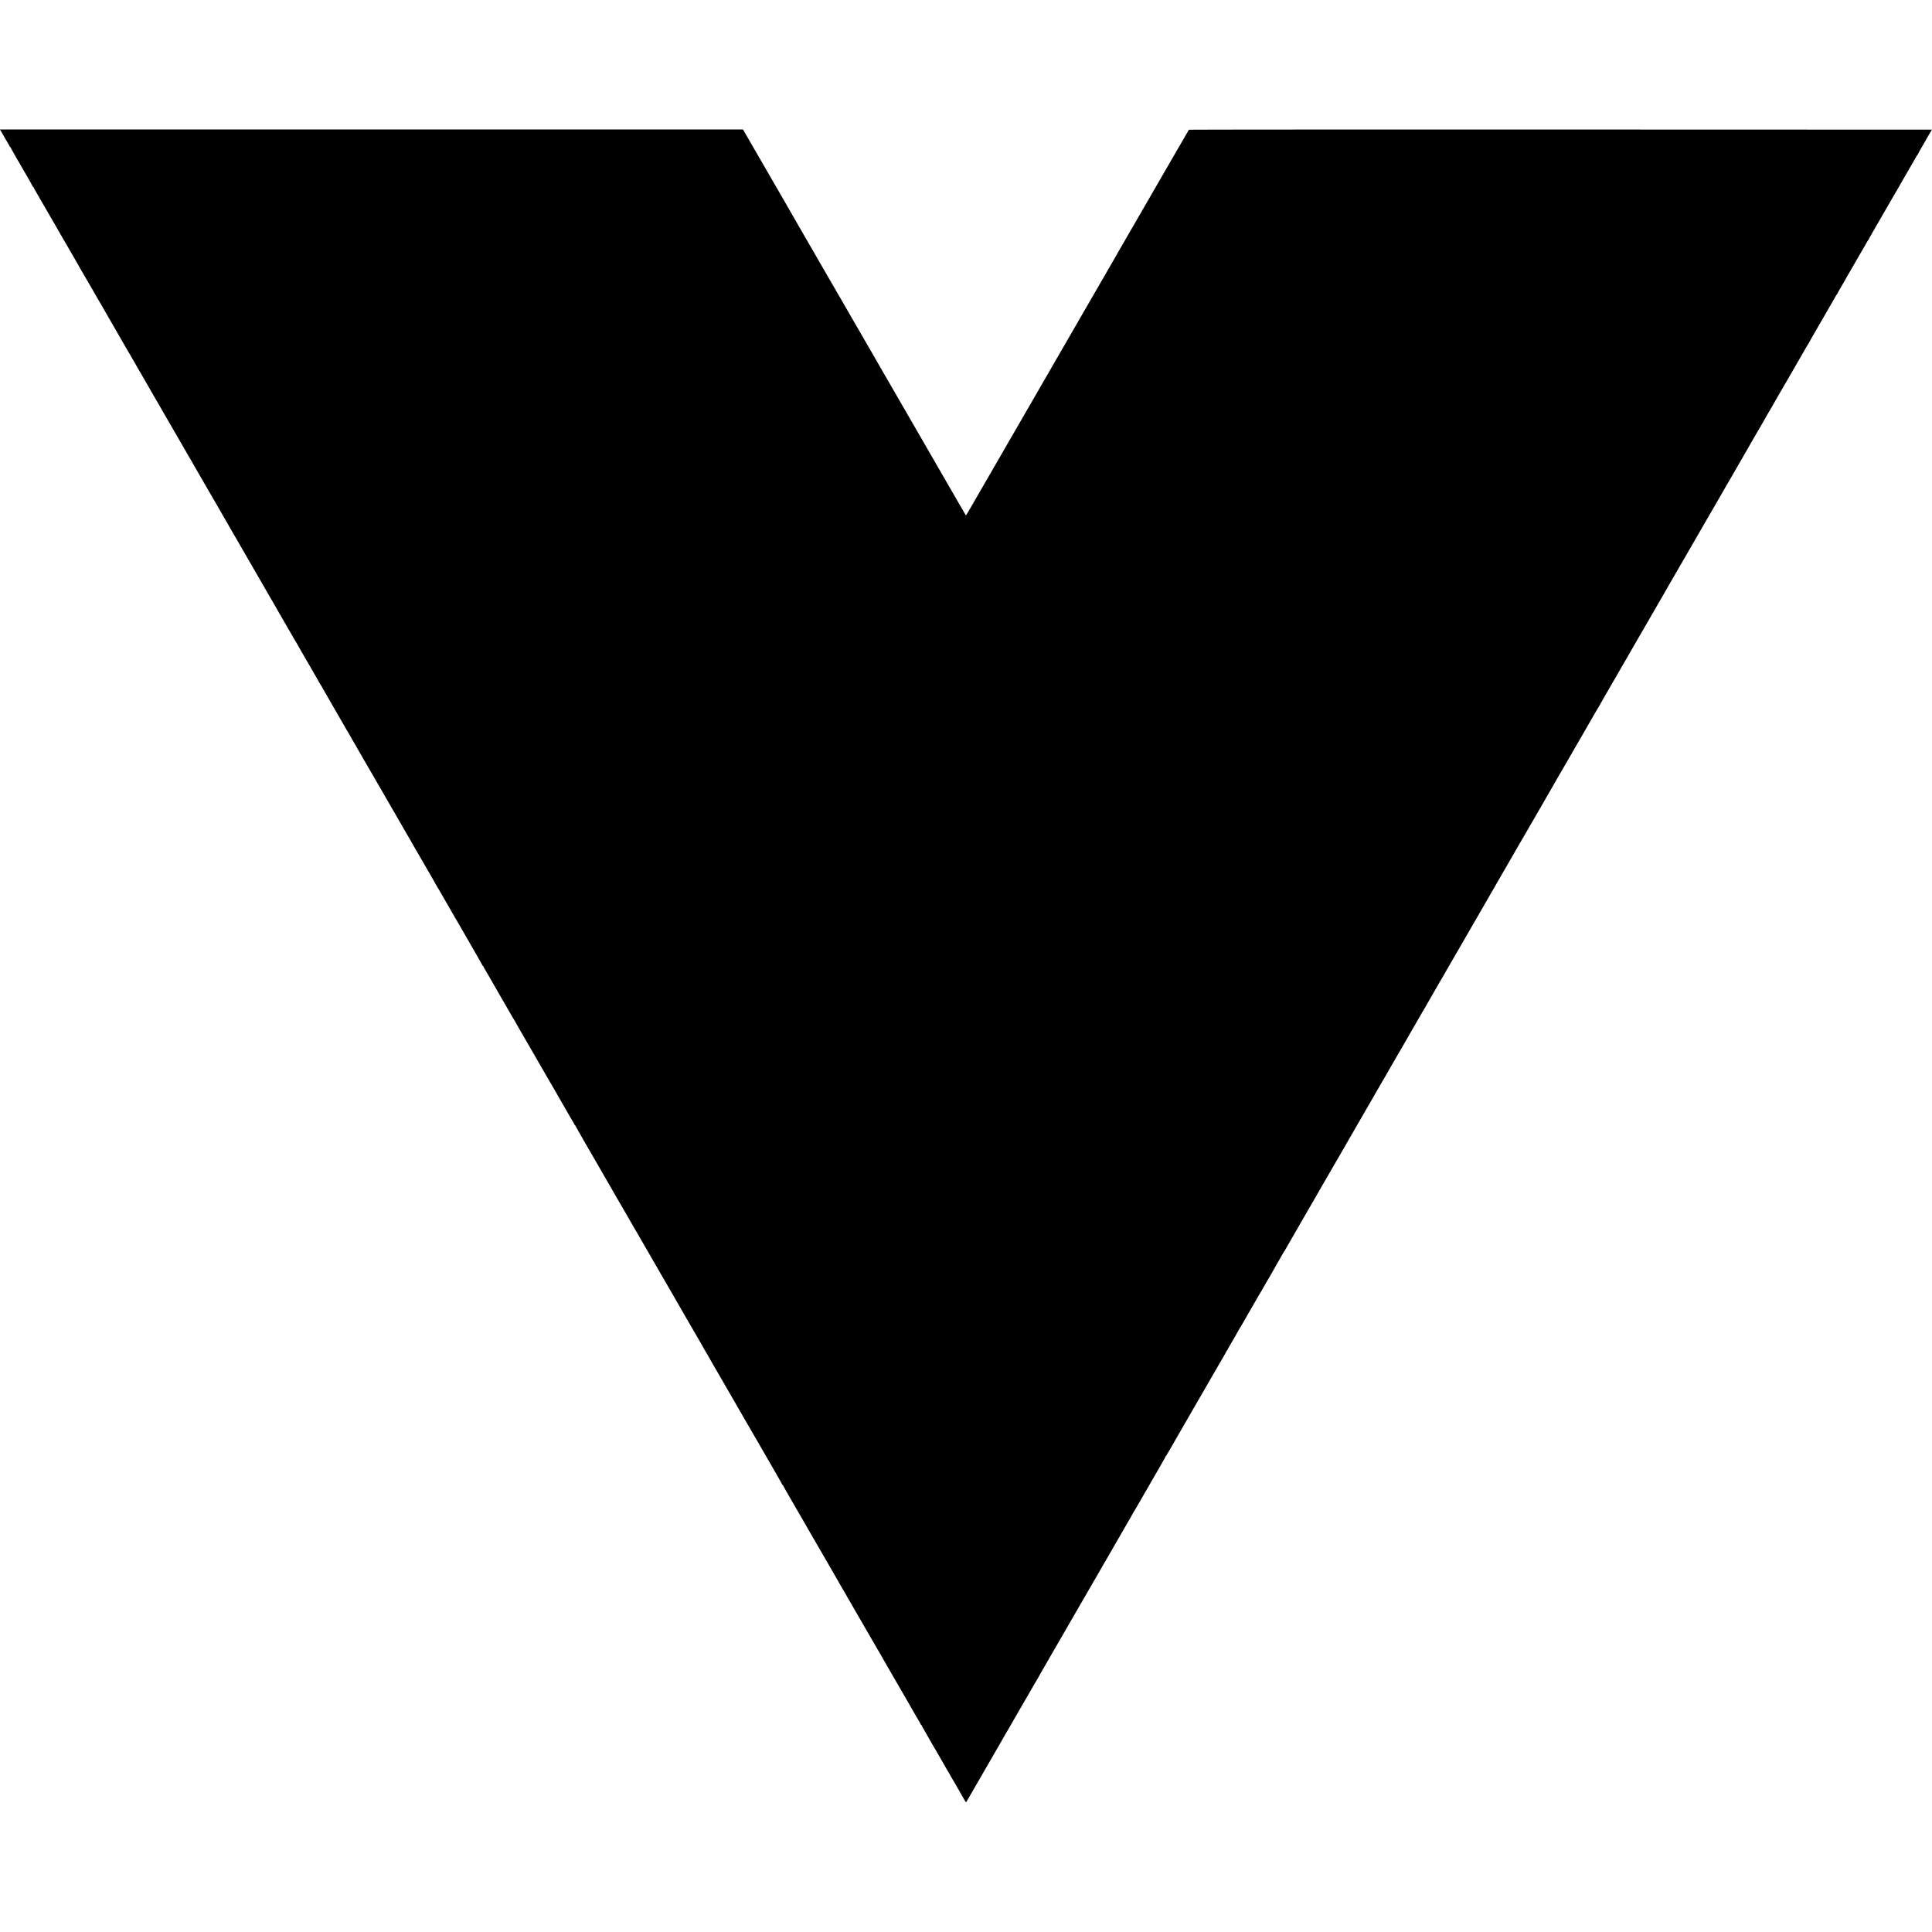
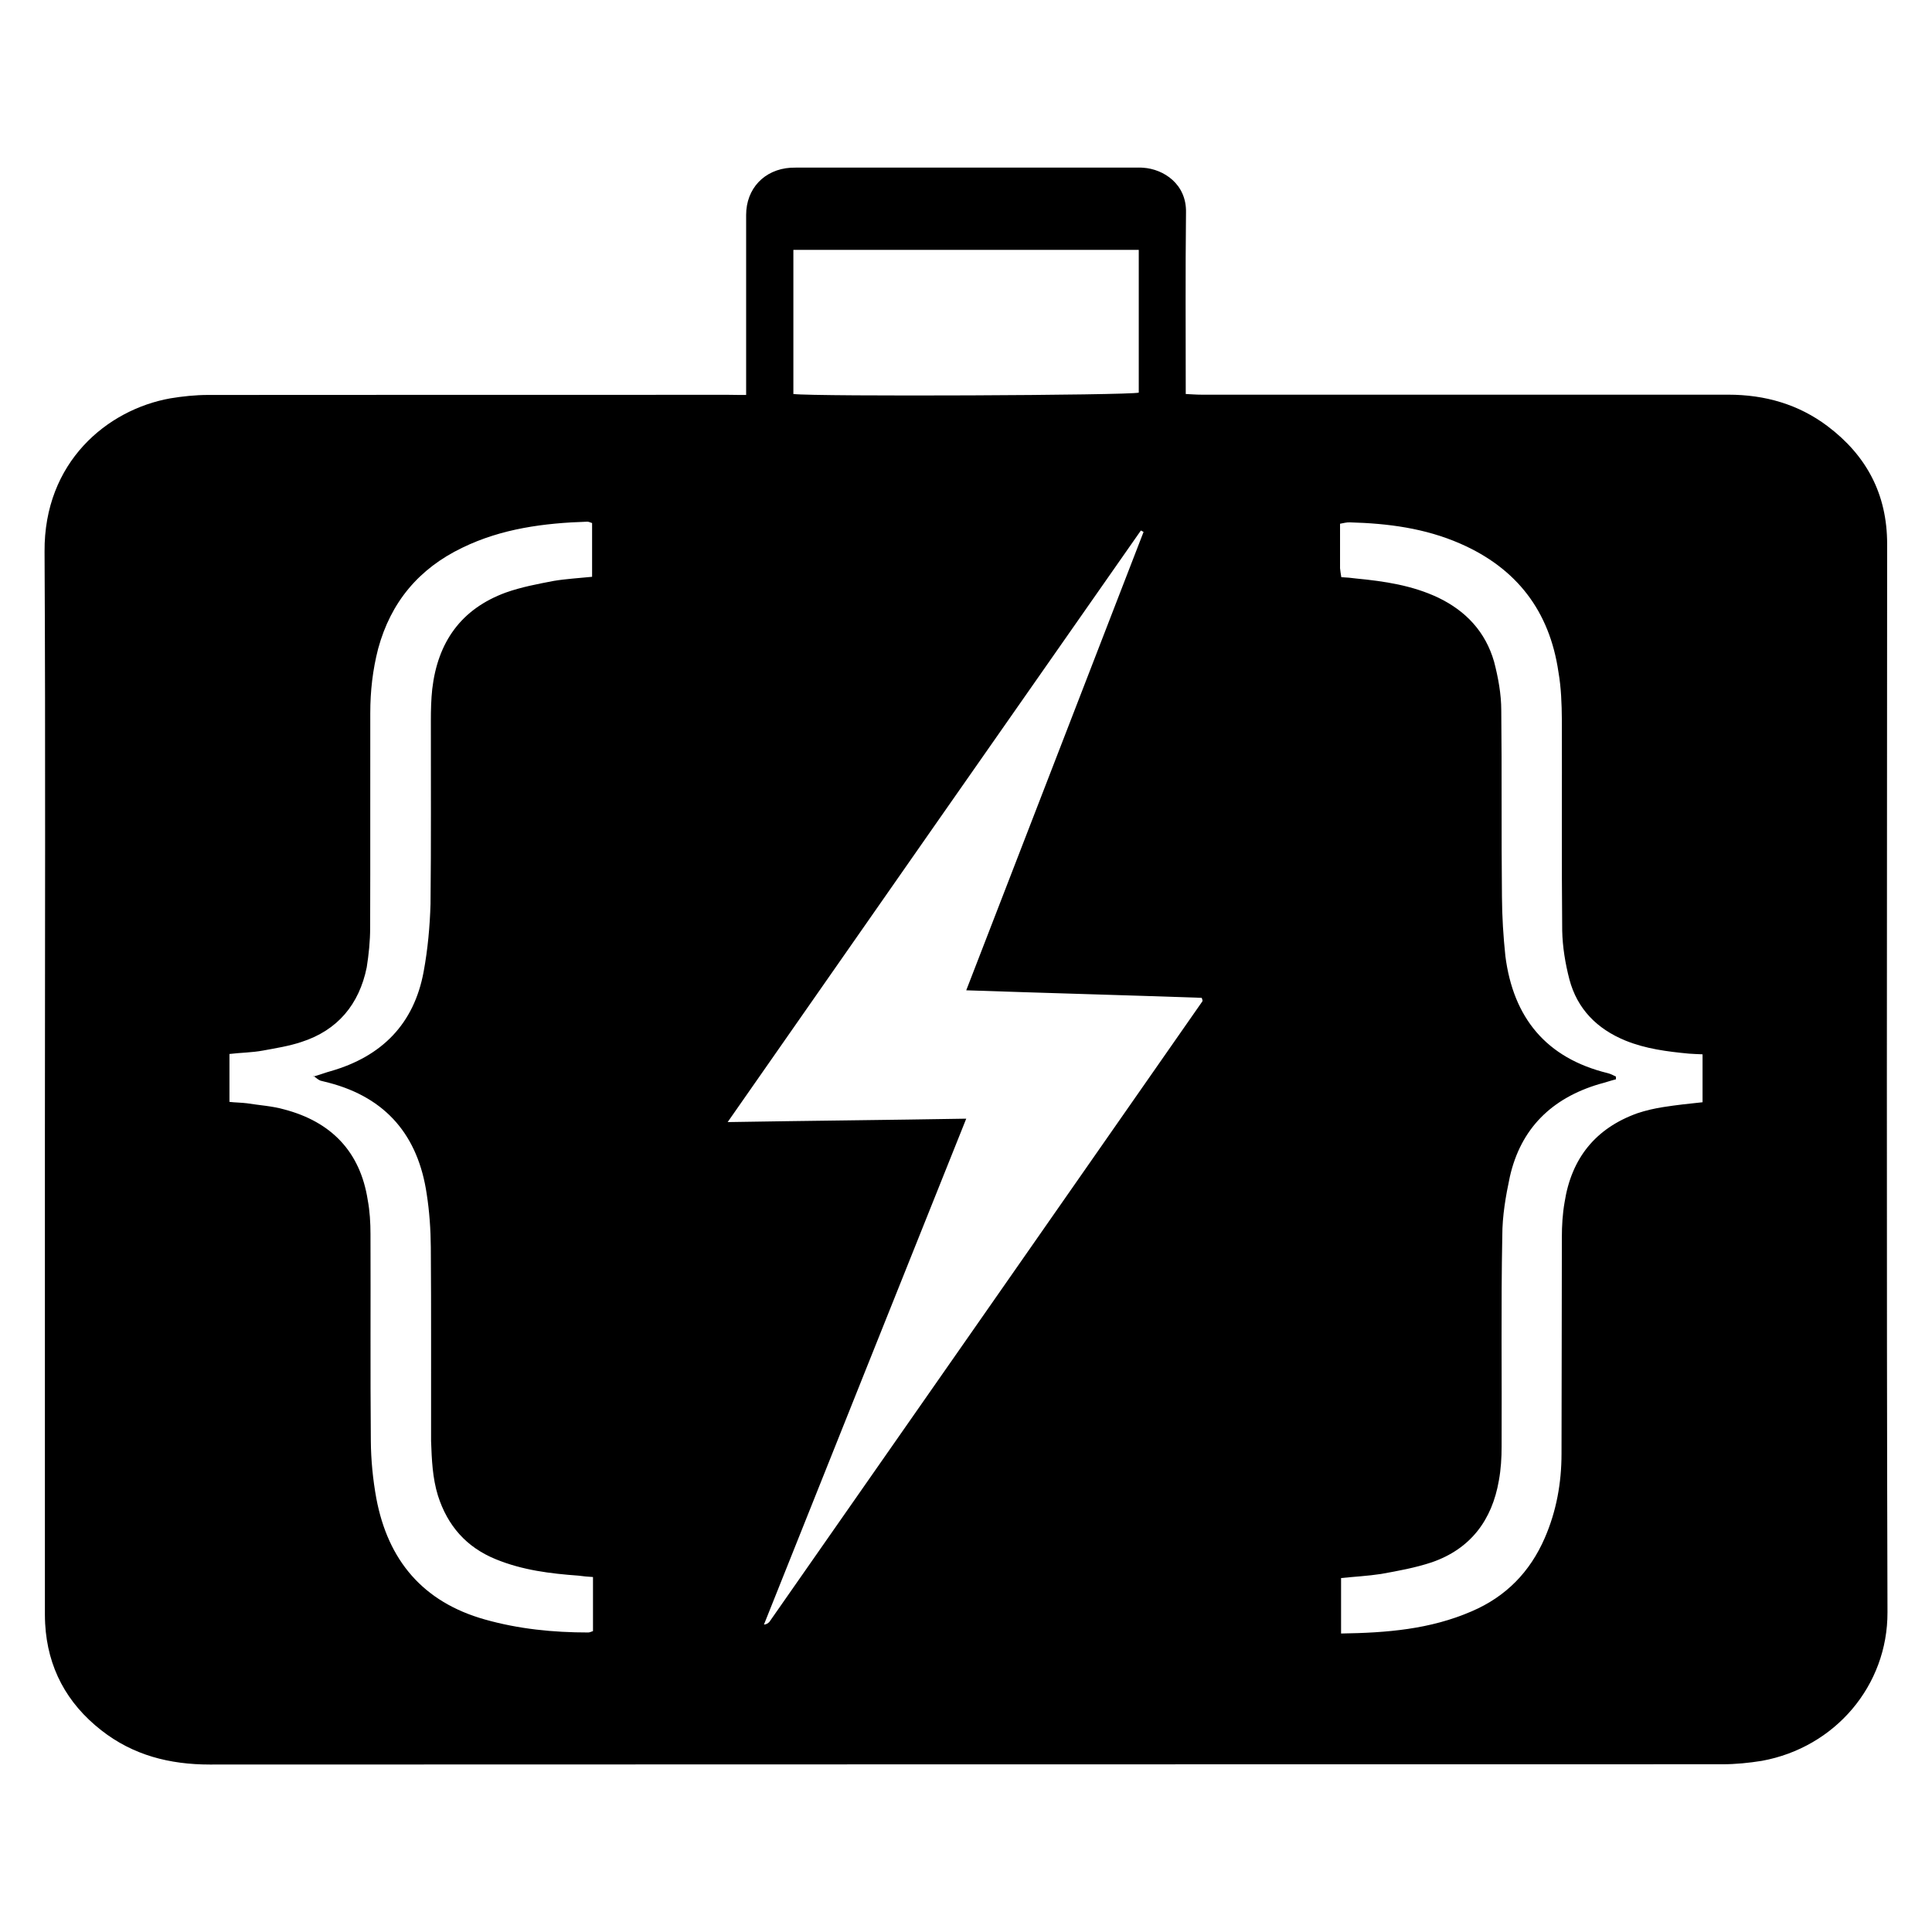
- <svg xmlns="http://www.w3.org/2000/svg" version="1.0" width="16pt" height="16pt" viewBox="0 0 16 16" preserveAspectRatio="xMidYMid meet">
-   <g transform="translate(0,16) scale(0.00032,-0.00032)" fill="#000000" stroke="none">
-     <path d="M18 46618 c45 -75 122 -207 122 -211 0 -2 25 -45 55 -95 30 -50 55 -96 55 -102 0 -5 5 -10 10 -10 6 0 10 -4 10 -9 0 -5 73 -135 161 -288 89 -153 173 -298 187 -323 14 -25 32 -57 41 -72 88 -149 187 -324 189 -335 2 -7 8 -13 13 -13 5 0 9 -4 9 -10 0 -5 46 -89 103 -187 175 -302 490 -846 507 -876 8 -16 20 -36 25 -45 28 -46 290 -498 339 -585 13 -23 74 -129 136 -236 61 -107 123 -215 137 -240 14 -25 29 -50 33 -56 5 -5 23 -37 40 -70 18 -33 38 -67 44 -75 11 -16 21 -33 63 -109 14 -25 29 -50 33 -56 4 -5 21 -35 38 -65 55 -100 261 -455 269 -465 4 -5 14 -21 20 -35 15 -29 41 -75 103 -180 24 -41 52 -88 60 -105 9 -16 57 -100 107 -185 112 -193 362 -626 380 -660 8 -14 23 -38 33 -55 11 -16 23 -37 27 -45 4 -8 26 -46 48 -85 23 -38 53 -90 67 -115 46 -81 64 -113 178 -310 62 -107 121 -210 132 -227 37 -67 56 -99 85 -148 16 -27 32 -57 36 -65 4 -8 15 -27 25 -42 9 -15 53 -89 96 -165 44 -76 177 -307 296 -513 120 -206 268 -463 330 -570 131 -227 117 -203 200 -348 36 -62 73 -125 82 -140 10 -15 21 -34 25 -42 4 -8 20 -37 36 -65 17 -27 38 -65 48 -82 49 -85 64 -111 87 -153 13 -25 28 -49 32 -55 4 -5 78 -134 165 -285 87 -151 166 -288 176 -305 10 -16 26 -43 35 -59 9 -17 125 -217 257 -445 132 -229 253 -441 270 -471 17 -30 45 -79 64 -108 18 -29 33 -54 33 -57 0 -2 20 -37 44 -77 24 -40 123 -212 221 -383 97 -170 190 -330 205 -355 16 -25 39 -65 53 -90 13 -25 81 -144 152 -265 70 -121 137 -238 150 -260 12 -22 37 -65 55 -95 18 -30 43 -73 55 -95 12 -22 48 -85 80 -140 77 -132 163 -280 190 -330 13 -22 71 -123 130 -225 59 -102 116 -199 126 -217 10 -17 29 -50 43 -72 15 -22 26 -43 26 -45 0 -2 27 -50 60 -106 33 -56 60 -103 60 -105 0 -2 55 -98 90 -155 8 -14 182 -316 239 -414 13 -22 45 -79 72 -124 27 -46 49 -86 49 -89 0 -2 14 -24 30 -48 16 -24 30 -46 30 -49 0 -5 74 -135 100 -176 5 -8 24 -42 43 -75 50 -88 58 -101 262 -455 104 -179 199 -345 213 -370 14 -25 28 -49 32 -55 4 -5 17 -26 28 -45 10 -19 62 -109 114 -200 114 -197 133 -230 170 -295 16 -27 33 -57 38 -65 17 -28 96 -165 103 -180 4 -8 16 -28 26 -45 10 -16 77 -131 148 -255 72 -124 181 -313 243 -420 62 -107 121 -209 131 -227 35 -62 323 -560 392 -678 38 -66 83 -145 100 -175 16 -30 33 -59 37 -65 4 -5 17 -27 29 -47 34 -61 56 -100 90 -156 17 -29 31 -55 31 -57 0 -2 17 -32 39 -67 21 -35 134 -229 251 -433 117 -203 235 -407 261 -451 27 -45 49 -85 49 -88 0 -4 8 -19 19 -34 15 -21 200 -341 309 -533 10 -19 33 -58 51 -87 17 -29 31 -54 31 -56 0 -2 25 -44 55 -94 30 -50 55 -95 55 -98 0 -4 6 -15 14 -23 7 -9 27 -41 43 -71 17 -30 170 -297 342 -594 171 -296 311 -542 311 -547 0 -5 5 -9 10 -9 6 0 10 -4 10 -10 0 -5 22 -47 49 -92 27 -46 58 -99 68 -118 24 -43 81 -140 93 -160 5 -8 66 -114 135 -235 69 -121 130 -227 135 -235 12 -21 259 -447 283 -490 10 -19 28 -47 38 -62 11 -14 19 -29 19 -32 0 -3 37 -69 83 -148 99 -170 305 -526 337 -583 13 -22 31 -53 41 -70 11 -16 22 -37 26 -45 7 -14 82 -146 103 -180 14 -24 181 -311 205 -355 13 -22 46 -80 75 -130 29 -49 64 -110 78 -135 14 -25 51 -88 82 -140 31 -52 59 -102 63 -110 4 -8 18 -33 31 -55 205 -353 284 -489 309 -535 17 -30 45 -78 62 -106 18 -28 36 -60 39 -72 4 -12 12 -22 17 -22 5 0 9 -4 9 -10 0 -5 109 -197 241 -427 133 -230 250 -431 259 -448 51 -90 222 -385 280 -485 37 -63 78 -135 92 -160 14 -25 67 -117 118 -205 51 -88 101 -175 111 -193 34 -58 55 -95 149 -257 51 -88 101 -173 110 -190 9 -16 76 -131 147 -255 72 -124 140 -241 151 -260 61 -108 281 -489 355 -615 38 -66 77 -133 87 -150 35 -63 91 -161 100 -175 14 -23 99 -169 128 -220 54 -97 135 -235 142 -245 4 -5 20 -32 35 -60 26 -48 238 -416 276 -480 10 -16 26 -46 37 -65 30 -53 382 -661 403 -695 10 -16 22 -37 26 -45 4 -8 26 -48 50 -88 24 -41 43 -75 43 -77 0 -2 22 -40 50 -85 27 -45 50 -84 50 -86 0 -3 38 -69 83 -147 84 -142 302 -520 340 -587 10 -19 34 -60 52 -90 18 -30 44 -75 57 -100 14 -25 45 -79 70 -120 25 -41 56 -96 70 -121 14 -25 77 -133 138 -240 62 -107 122 -210 132 -229 25 -43 310 -535 337 -581 11 -19 26 -45 34 -59 17 -32 238 -414 266 -460 11 -19 24 -41 28 -49 3 -7 75 -133 160 -278 84 -146 153 -269 153 -274 0 -5 5 -9 10 -9 6 0 10 -4 10 -10 0 -5 82 -150 181 -322 182 -314 201 -346 240 -415 12 -21 80 -139 152 -263 71 -124 141 -245 155 -270 14 -25 28 -49 32 -55 6 -8 145 -248 220 -380 37 -66 209 -362 229 -395 11 -19 24 -42 28 -49 4 -8 67 -118 140 -243 73 -125 133 -230 133 -233 0 -2 15 -28 33 -57 19 -29 47 -78 64 -108 17 -30 53 -93 79 -139 53 -90 82 -141 157 -272 82 -142 115 -199 381 -659 142 -245 268 -463 281 -485 12 -22 71 -125 132 -230 60 -104 172 -298 248 -430 76 -132 146 -253 156 -270 11 -16 22 -36 26 -44 3 -8 30 -54 60 -103 29 -49 53 -91 53 -93 0 -3 18 -34 40 -70 22 -36 40 -67 40 -69 0 -2 37 -66 81 -142 45 -77 98 -168 119 -204 20 -36 47 -81 58 -100 12 -19 27 -47 33 -62 6 -16 15 -28 20 -28 5 0 9 -4 9 -9 0 -6 63 -118 140 -251 77 -133 140 -243 140 -245 0 -2 18 -33 41 -70 22 -37 49 -83 60 -101 10 -19 29 -51 40 -71 25 -45 109 -189 126 -218 7 -11 17 -29 22 -40 6 -11 22 -38 35 -60 14 -22 37 -62 52 -90 14 -27 35 -62 45 -77 11 -14 19 -29 19 -32 0 -3 18 -35 40 -71 22 -36 40 -67 40 -69 0 -2 19 -35 42 -72 23 -38 55 -94 72 -124 26 -47 139 -244 171 -298 6 -9 21 -36 34 -60 28 -48 37 -51 51 -19 6 12 19 36 29 52 10 17 27 46 38 65 11 19 104 181 208 360 103 179 199 345 213 370 14 25 42 74 64 109 21 34 38 65 38 67 0 2 18 33 40 69 22 36 40 67 40 69 0 3 177 310 199 346 16 26 136 234 140 244 2 5 25 44 52 88 27 44 49 81 49 84 0 2 18 34 40 70 22 36 40 67 40 69 0 2 20 36 43 77 35 58 169 289 297 513 9 17 50 86 90 155 40 69 86 150 103 180 16 30 35 62 41 70 6 8 16 24 22 35 35 64 72 129 167 293 59 100 116 199 127 220 11 20 30 53 41 72 43 72 1070 1850 1121 1940 14 25 65 113 113 195 48 83 96 166 107 185 10 19 28 50 38 68 11 18 73 124 137 235 64 111 175 303 246 427 71 124 173 299 225 390 52 91 116 202 143 248 27 45 49 85 49 89 0 4 6 14 14 22 7 9 28 43 46 76 26 47 251 436 378 655 11 19 29 51 40 70 11 19 101 176 201 348 99 172 181 317 181 323 0 5 5 9 10 9 6 0 10 5 10 11 0 6 8 23 18 37 11 15 32 52 49 82 16 30 130 228 253 440 122 212 234 405 248 430 13 25 39 70 57 100 39 65 69 117 130 225 25 44 50 87 55 95 12 19 78 134 220 380 61 107 129 224 150 260 161 277 222 382 246 425 15 28 47 83 71 123 24 41 43 78 43 83 0 5 4 9 8 9 4 0 13 12 19 28 7 15 23 45 36 67 66 110 277 478 277 483 0 3 6 13 14 21 7 9 27 41 43 71 17 30 45 80 63 110 34 57 375 649 394 685 6 11 16 27 22 35 6 8 26 42 44 75 18 33 41 74 51 90 10 17 24 41 32 55 54 97 72 128 88 152 11 14 19 28 19 30 0 3 79 141 175 308 96 167 175 305 175 308 0 3 6 13 14 21 7 9 26 39 41 66 33 60 276 483 338 587 24 40 46 80 50 88 4 8 13 24 20 35 14 23 95 163 125 215 11 19 52 91 92 160 40 69 80 139 90 155 9 17 103 179 207 360 105 182 200 346 211 365 103 181 463 802 489 845 7 11 15 27 19 35 4 8 29 51 55 95 64 110 828 1433 848 1470 9 17 24 41 33 55 9 14 29 48 45 77 15 28 52 93 82 145 30 51 62 107 71 123 17 30 231 398 400 690 51 88 103 179 115 202 12 23 26 48 32 55 6 7 24 38 40 68 17 30 61 107 98 170 37 63 84 144 103 180 19 36 41 72 48 81 8 8 14 18 14 21 0 4 27 51 59 106 32 55 72 124 89 154 16 29 71 125 122 213 51 88 104 180 118 205 13 25 28 50 32 55 4 6 17 26 28 45 11 19 45 80 77 135 31 55 66 116 77 135 11 19 88 152 171 295 401 694 620 1072 650 1125 11 19 87 152 170 295 83 143 158 273 166 288 9 16 21 36 26 45 6 9 31 52 55 96 25 43 54 94 66 115 11 20 95 164 186 321 91 157 173 299 182 315 9 17 26 46 37 65 12 19 66 114 121 210 56 96 108 186 117 200 8 14 24 40 34 59 24 45 383 664 412 713 5 9 17 29 26 45 15 28 120 210 241 419 36 61 68 117 72 125 4 8 12 23 19 34 35 57 245 420 262 453 11 20 35 61 53 90 17 29 32 54 32 56 0 3 28 51 62 108 33 57 70 119 80 138 10 19 23 42 28 50 5 8 32 53 59 100 27 47 149 258 271 470 122 212 234 405 248 430 30 53 62 108 80 135 6 11 15 27 19 35 4 8 85 150 181 315 96 165 187 323 202 350 31 56 116 202 130 225 5 8 25 42 43 75 19 33 92 159 162 280 149 257 157 271 202 350 19 33 38 67 43 75 9 14 228 392 275 475 12 22 55 96 95 165 40 69 80 139 90 155 24 42 202 350 221 383 9 15 27 47 41 72 14 25 75 131 136 236 61 106 121 210 134 232 99 172 271 470 279 482 5 8 23 40 40 70 18 30 81 141 142 245 60 105 121 210 135 235 14 25 71 124 127 220 56 96 143 247 194 335 51 88 96 167 102 175 14 24 180 311 204 355 23 43 340 590 356 615 5 8 50 87 101 175 171 301 517 898 582 1008 25 43 46 81 46 83 0 2 12 23 27 47 14 23 40 67 56 97 16 30 35 62 42 70 7 8 15 22 18 30 4 8 20 38 37 65 16 28 33 57 37 65 6 12 111 196 143 250 5 8 55 95 112 193 57 98 113 195 126 215 12 20 27 46 32 57 6 11 14 27 20 35 5 8 76 130 156 270 80 140 165 287 187 325 23 39 52 90 66 115 13 25 30 52 37 61 8 8 14 18 14 21 0 4 41 77 92 165 50 87 175 302 276 478 101 176 208 360 236 408 28 49 67 117 86 152 19 35 41 70 48 77 6 6 12 15 12 19 0 7 124 224 167 291 12 21 23 40 23 42 0 2 21 40 46 83 26 43 55 92 64 109 54 95 327 568 354 614 19 30 45 75 59 100 71 128 82 145 89 148 4 2 8 8 8 13 0 5 42 82 94 172 311 538 496 858 518 897 14 25 40 70 58 100 18 30 42 71 53 90 10 19 79 139 152 265 73 127 142 246 153 265 10 19 43 76 72 125 29 50 63 108 75 130 65 116 80 140 87 143 4 2 8 8 8 12 0 8 114 212 140 250 6 8 14 24 20 35 5 11 54 97 108 190 l100 170 -9611 3 c-5286 1 -9614 -1 -9618 -5 -5 -6 -419 -719 -619 -1068 -89 -155 -267 -463 -323 -560 -38 -66 -81 -140 -95 -165 -31 -56 -263 -457 -526 -910 -110 -190 -224 -388 -254 -440 -29 -52 -61 -109 -71 -125 -23 -39 -243 -420 -268 -465 -11 -19 -204 -352 -428 -740 -224 -388 -477 -826 -563 -975 -85 -148 -185 -322 -222 -385 -37 -63 -120 -207 -185 -320 -65 -113 -177 -306 -248 -430 -72 -124 -172 -297 -222 -385 -51 -88 -142 -245 -202 -350 -131 -226 -247 -427 -408 -705 -65 -113 -249 -432 -410 -710 -160 -278 -388 -673 -506 -877 -118 -205 -216 -373 -219 -373 -3 0 -52 82 -109 183 -58 100 -144 250 -192 332 -95 164 -402 696 -647 1120 -85 149 -228 396 -317 550 -212 365 -982 1700 -1008 1745 -10 19 -43 76 -72 125 -29 50 -64 110 -77 135 -14 25 -63 110 -110 190 -47 80 -96 165 -110 190 -14 25 -99 171 -188 325 -89 154 -174 300 -188 325 -13 25 -64 113 -112 195 -48 83 -140 242 -205 355 -65 113 -183 317 -263 454 -79 137 -152 264 -163 282 -50 89 -335 583 -354 614 -12 19 -34 58 -50 85 -15 28 -129 226 -253 440 -124 215 -235 408 -247 430 -12 22 -69 121 -127 220 -58 99 -226 389 -373 645 -148 256 -324 561 -392 678 -67 117 -134 232 -147 255 -13 23 -33 59 -46 80 l-22 37 -9615 0 -9615 0 20 -32z" />
+ <svg xmlns="http://www.w3.org/2000/svg" width="16pt" height="16pt" viewBox="0 0 5.644 5.644" version="1.1" id="svg547">
+   <defs id="defs541" />
+   <g id="layer1" transform="translate(397.2117,-207.777)">
+     <path class="st1" d="m -395.032,208.931 c 0,-0.179 0,-0.353 0,-0.526 0,-0.077 0.053,-0.133 0.13,-0.138 0.01,-3.9e-4 0.02,-3.9e-4 0.029,-3.9e-4 0.324,0 0.647,0 0.972,0 0.01,0 0.02,-3.8e-4 0.029,3.9e-4 0.06,0.004 0.127,0.048 0.125,0.131 -0.002,0.175 -7.6e-4,0.35 -7.6e-4,0.53 0.016,7.6e-4 0.031,0.002 0.047,0.002 0.263,0 0.526,0 0.79,0 0.249,0 0.499,0 0.748,0 0.107,0 0.205,0.028 0.29,0.092 0.114,0.086 0.174,0.199 0.174,0.344 -3.9e-4,1.04 -0.002,2.081 10e-4,3.121 7.7e-4,0.214 -0.153,0.395 -0.367,0.434 -0.037,0.006 -0.077,0.01 -0.115,0.01 -1.473,3.9e-4 -2.946,0 -4.419,7.7e-4 -0.117,0 -0.224,-0.027 -0.317,-0.1 -0.101,-0.079 -0.157,-0.183 -0.164,-0.311 -0.001,-0.018 -7.7e-4,-0.036 -7.7e-4,-0.054 0,-0.459 0,-0.918 0,-1.377 0,-0.567 0.002,-1.134 -10e-4,-1.701 -0.002,-0.262 0.183,-0.415 0.367,-0.448 0.036,-0.006 0.074,-0.01 0.111,-0.01 0.507,-3.8e-4 1.014,-3.8e-4 1.521,-3.8e-4 0.016,3.8e-4 0.033,3.8e-4 0.051,3.8e-4 z m -0.056,2.124 c 0.238,-0.004 0.466,-0.006 0.699,-0.01 -0.199,0.497 -0.395,0.987 -0.591,1.478 0.008,-7.7e-4 0.012,-0.004 0.016,-0.008 0.422,-0.604 0.843,-1.208 1.265,-1.813 3.9e-4,-7.7e-4 3.9e-4,-0.002 0,-0.004 -3.8e-4,-0.001 -10e-4,-0.002 -0.002,-0.006 -0.227,-0.008 -0.454,-0.014 -0.688,-0.022 0.174,-0.45 0.346,-0.895 0.518,-1.339 -0.004,-0.002 -0.006,-0.004 -0.008,-0.004 -0.401,0.573 -0.801,1.146 -1.207,1.728 z m -1.208,-0.133 c 0.021,-0.006 0.036,-0.012 0.051,-0.016 0.149,-0.043 0.243,-0.138 0.271,-0.291 0.012,-0.065 0.018,-0.131 0.02,-0.197 0.002,-0.179 7.7e-4,-0.358 0.001,-0.537 0,-0.03 7.7e-4,-0.061 0.004,-0.091 0.016,-0.137 0.084,-0.234 0.215,-0.282 0.045,-0.016 0.093,-0.025 0.14,-0.034 0.036,-0.006 0.073,-0.008 0.112,-0.012 0,-0.053 0,-0.105 0,-0.157 -0.006,-0.002 -0.01,-0.004 -0.014,-0.004 -0.126,0.004 -0.25,0.02 -0.365,0.076 -0.127,0.061 -0.209,0.159 -0.246,0.295 -0.016,0.062 -0.023,0.124 -0.023,0.188 -3.8e-4,0.21 3.8e-4,0.419 -3.8e-4,0.628 0,0.038 -0.004,0.077 -0.01,0.115 -0.022,0.108 -0.085,0.184 -0.191,0.218 -0.036,0.012 -0.074,0.018 -0.112,0.025 -0.032,0.006 -0.065,0.006 -0.098,0.01 0,0.048 0,0.093 0,0.14 0.018,0.002 0.035,0.002 0.051,0.004 0.037,0.006 0.074,0.008 0.109,0.018 0.137,0.036 0.222,0.123 0.244,0.265 0.006,0.032 0.008,0.066 0.008,0.099 7.4e-4,0.201 -7.7e-4,0.402 10e-4,0.604 3.9e-4,0.056 0.006,0.113 0.016,0.168 0.034,0.181 0.136,0.303 0.317,0.354 0.099,0.028 0.2,0.038 0.302,0.038 0.004,0 0.008,-0.002 0.014,-0.004 0,-0.052 0,-0.103 0,-0.158 -0.016,-10e-4 -0.028,-0.002 -0.042,-0.004 -0.083,-0.006 -0.164,-0.016 -0.242,-0.048 -0.086,-0.035 -0.141,-0.098 -0.169,-0.186 -0.016,-0.052 -0.018,-0.105 -0.02,-0.159 -3.9e-4,-0.189 7.4e-4,-0.377 -7.7e-4,-0.566 -3.8e-4,-0.052 -0.004,-0.105 -0.012,-0.156 -0.025,-0.17 -0.118,-0.281 -0.286,-0.325 -0.008,-0.002 -0.016,-0.004 -0.024,-0.006 -0.006,-0.002 -0.01,-0.006 -0.021,-0.014 z m 3.001,-1.459 c 0.018,0.001 0.031,0.002 0.045,0.004 0.083,0.008 0.164,0.02 0.24,0.056 0.081,0.039 0.138,0.1 0.163,0.187 0.012,0.046 0.021,0.095 0.021,0.142 0.002,0.182 0,0.364 0.002,0.545 3.6e-4,0.058 0.004,0.116 0.01,0.173 0.023,0.18 0.119,0.298 0.299,0.342 0.008,0.002 0.016,0.006 0.024,0.01 0,0.004 0,0.006 0,0.008 -0.016,0.004 -0.033,0.01 -0.049,0.014 -0.138,0.041 -0.229,0.129 -0.261,0.271 -0.012,0.056 -0.022,0.114 -0.022,0.172 -0.004,0.205 -10e-4,0.411 -0.002,0.616 0,0.033 -0.002,0.066 -0.008,0.099 -0.02,0.116 -0.083,0.2 -0.196,0.239 -0.048,0.016 -0.098,0.025 -0.148,0.034 -0.039,0.006 -0.079,0.008 -0.117,0.012 0,0.055 0,0.107 0,0.162 0.133,-0.002 0.26,-0.012 0.382,-0.065 0.1,-0.043 0.17,-0.115 0.213,-0.214 0.034,-0.078 0.049,-0.161 0.049,-0.246 7.7e-4,-0.211 3.9e-4,-0.422 10e-4,-0.632 0,-0.034 0.002,-0.069 0.008,-0.103 0.02,-0.128 0.09,-0.216 0.213,-0.26 0.024,-0.008 0.05,-0.014 0.076,-0.018 0.038,-0.006 0.076,-0.01 0.114,-0.014 0,-0.048 0,-0.094 0,-0.14 -0.016,-7.7e-4 -0.028,-0.001 -0.04,-0.002 -0.063,-0.006 -0.126,-0.014 -0.185,-0.038 -0.083,-0.034 -0.141,-0.092 -0.164,-0.179 -0.012,-0.046 -0.02,-0.095 -0.021,-0.142 -0.002,-0.205 -3.8e-4,-0.411 -10e-4,-0.616 -3.8e-4,-0.047 -0.002,-0.094 -0.01,-0.14 -0.026,-0.178 -0.122,-0.303 -0.287,-0.375 -0.103,-0.045 -0.211,-0.059 -0.322,-0.062 -0.01,-3.8e-4 -0.018,0.002 -0.029,0.004 0,0.045 0,0.088 0,0.13 7.6e-4,0.008 0.002,0.016 0.004,0.028 z m -0.59,-0.956 c -0.338,0 -0.672,0 -1.009,0 0,0.142 0,0.282 0,0.421 0.066,0.008 0.981,0.004 1.009,-0.004 0,-0.138 0,-0.275 0,-0.418 z" id="path265" style="fill:#000000;stroke-width:0.004" />
+     <g aria-label="Data- | Elektro- | Informationsteknik" style="font-style:normal;font-variant:normal;font-weight:normal;font-stretch:normal;font-size:5.476px;line-height:1.25;font-family:'Open Sans';-inkscape-font-specification:'Open Sans';text-align:center;letter-spacing:0px;word-spacing:0px;text-anchor:middle;fill:#000000;fill-opacity:1;stroke:none;stroke-width:0.293" id="text865-1" />
  </g>
</svg>
